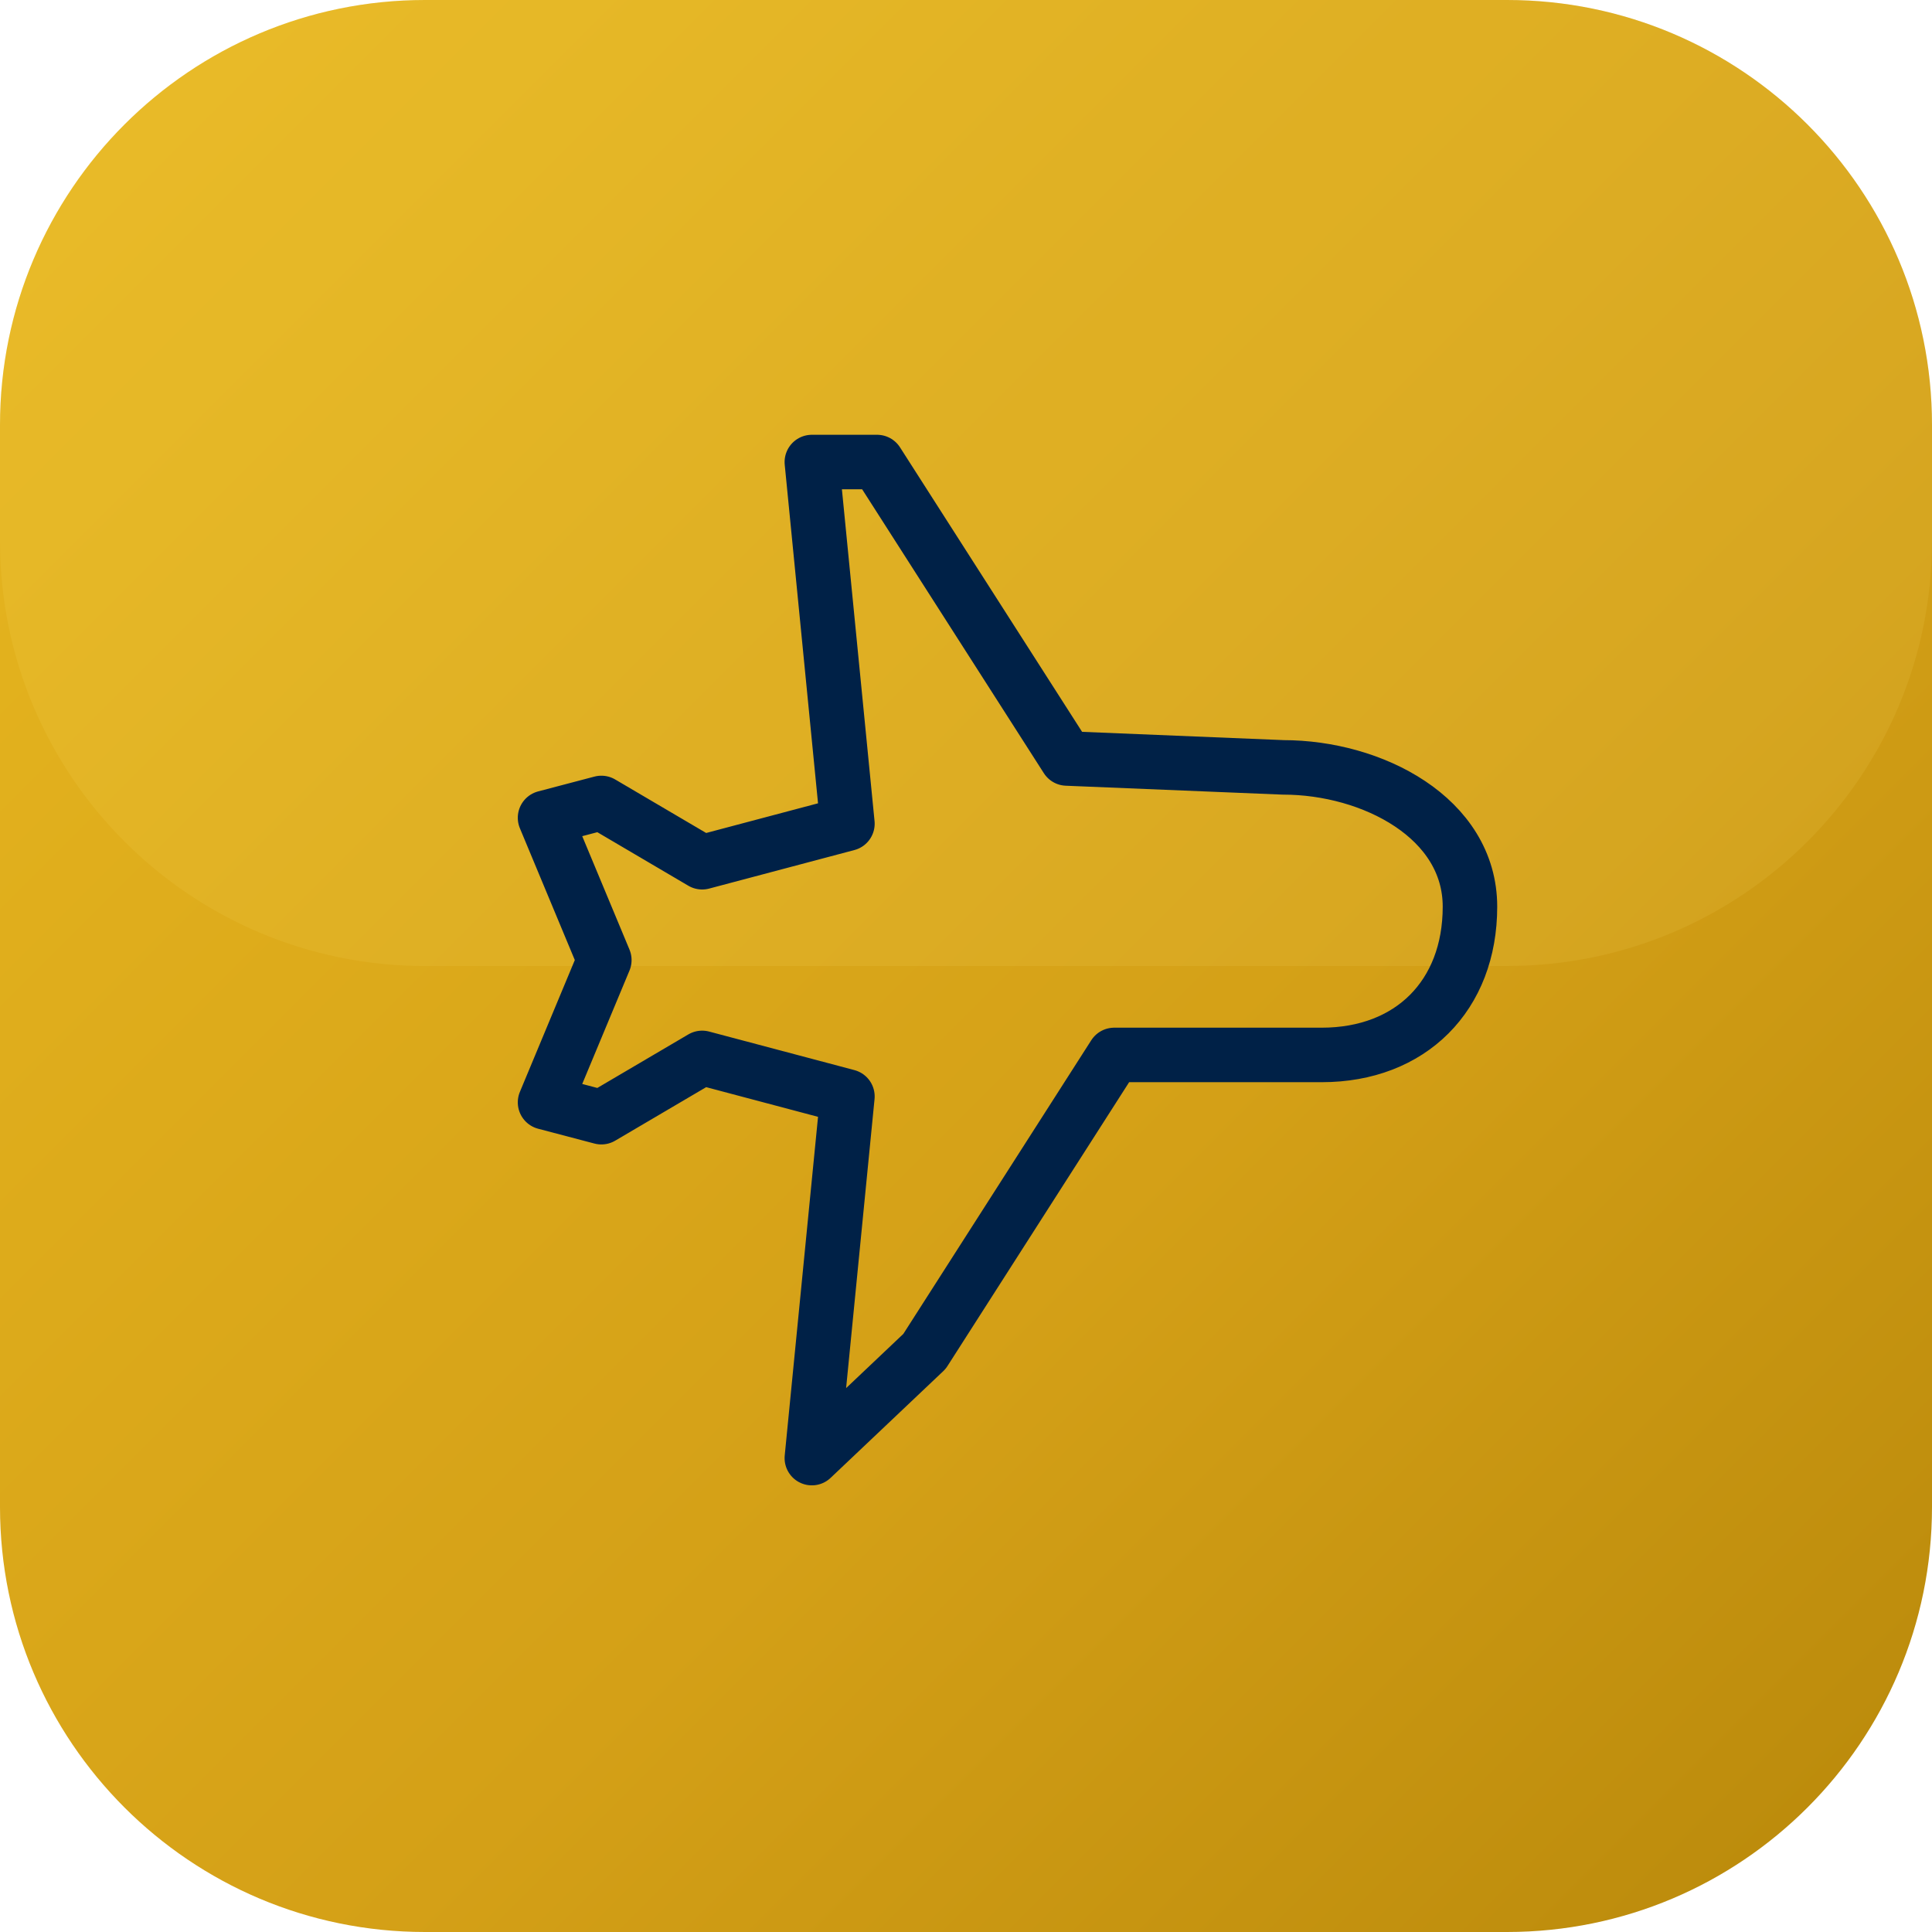
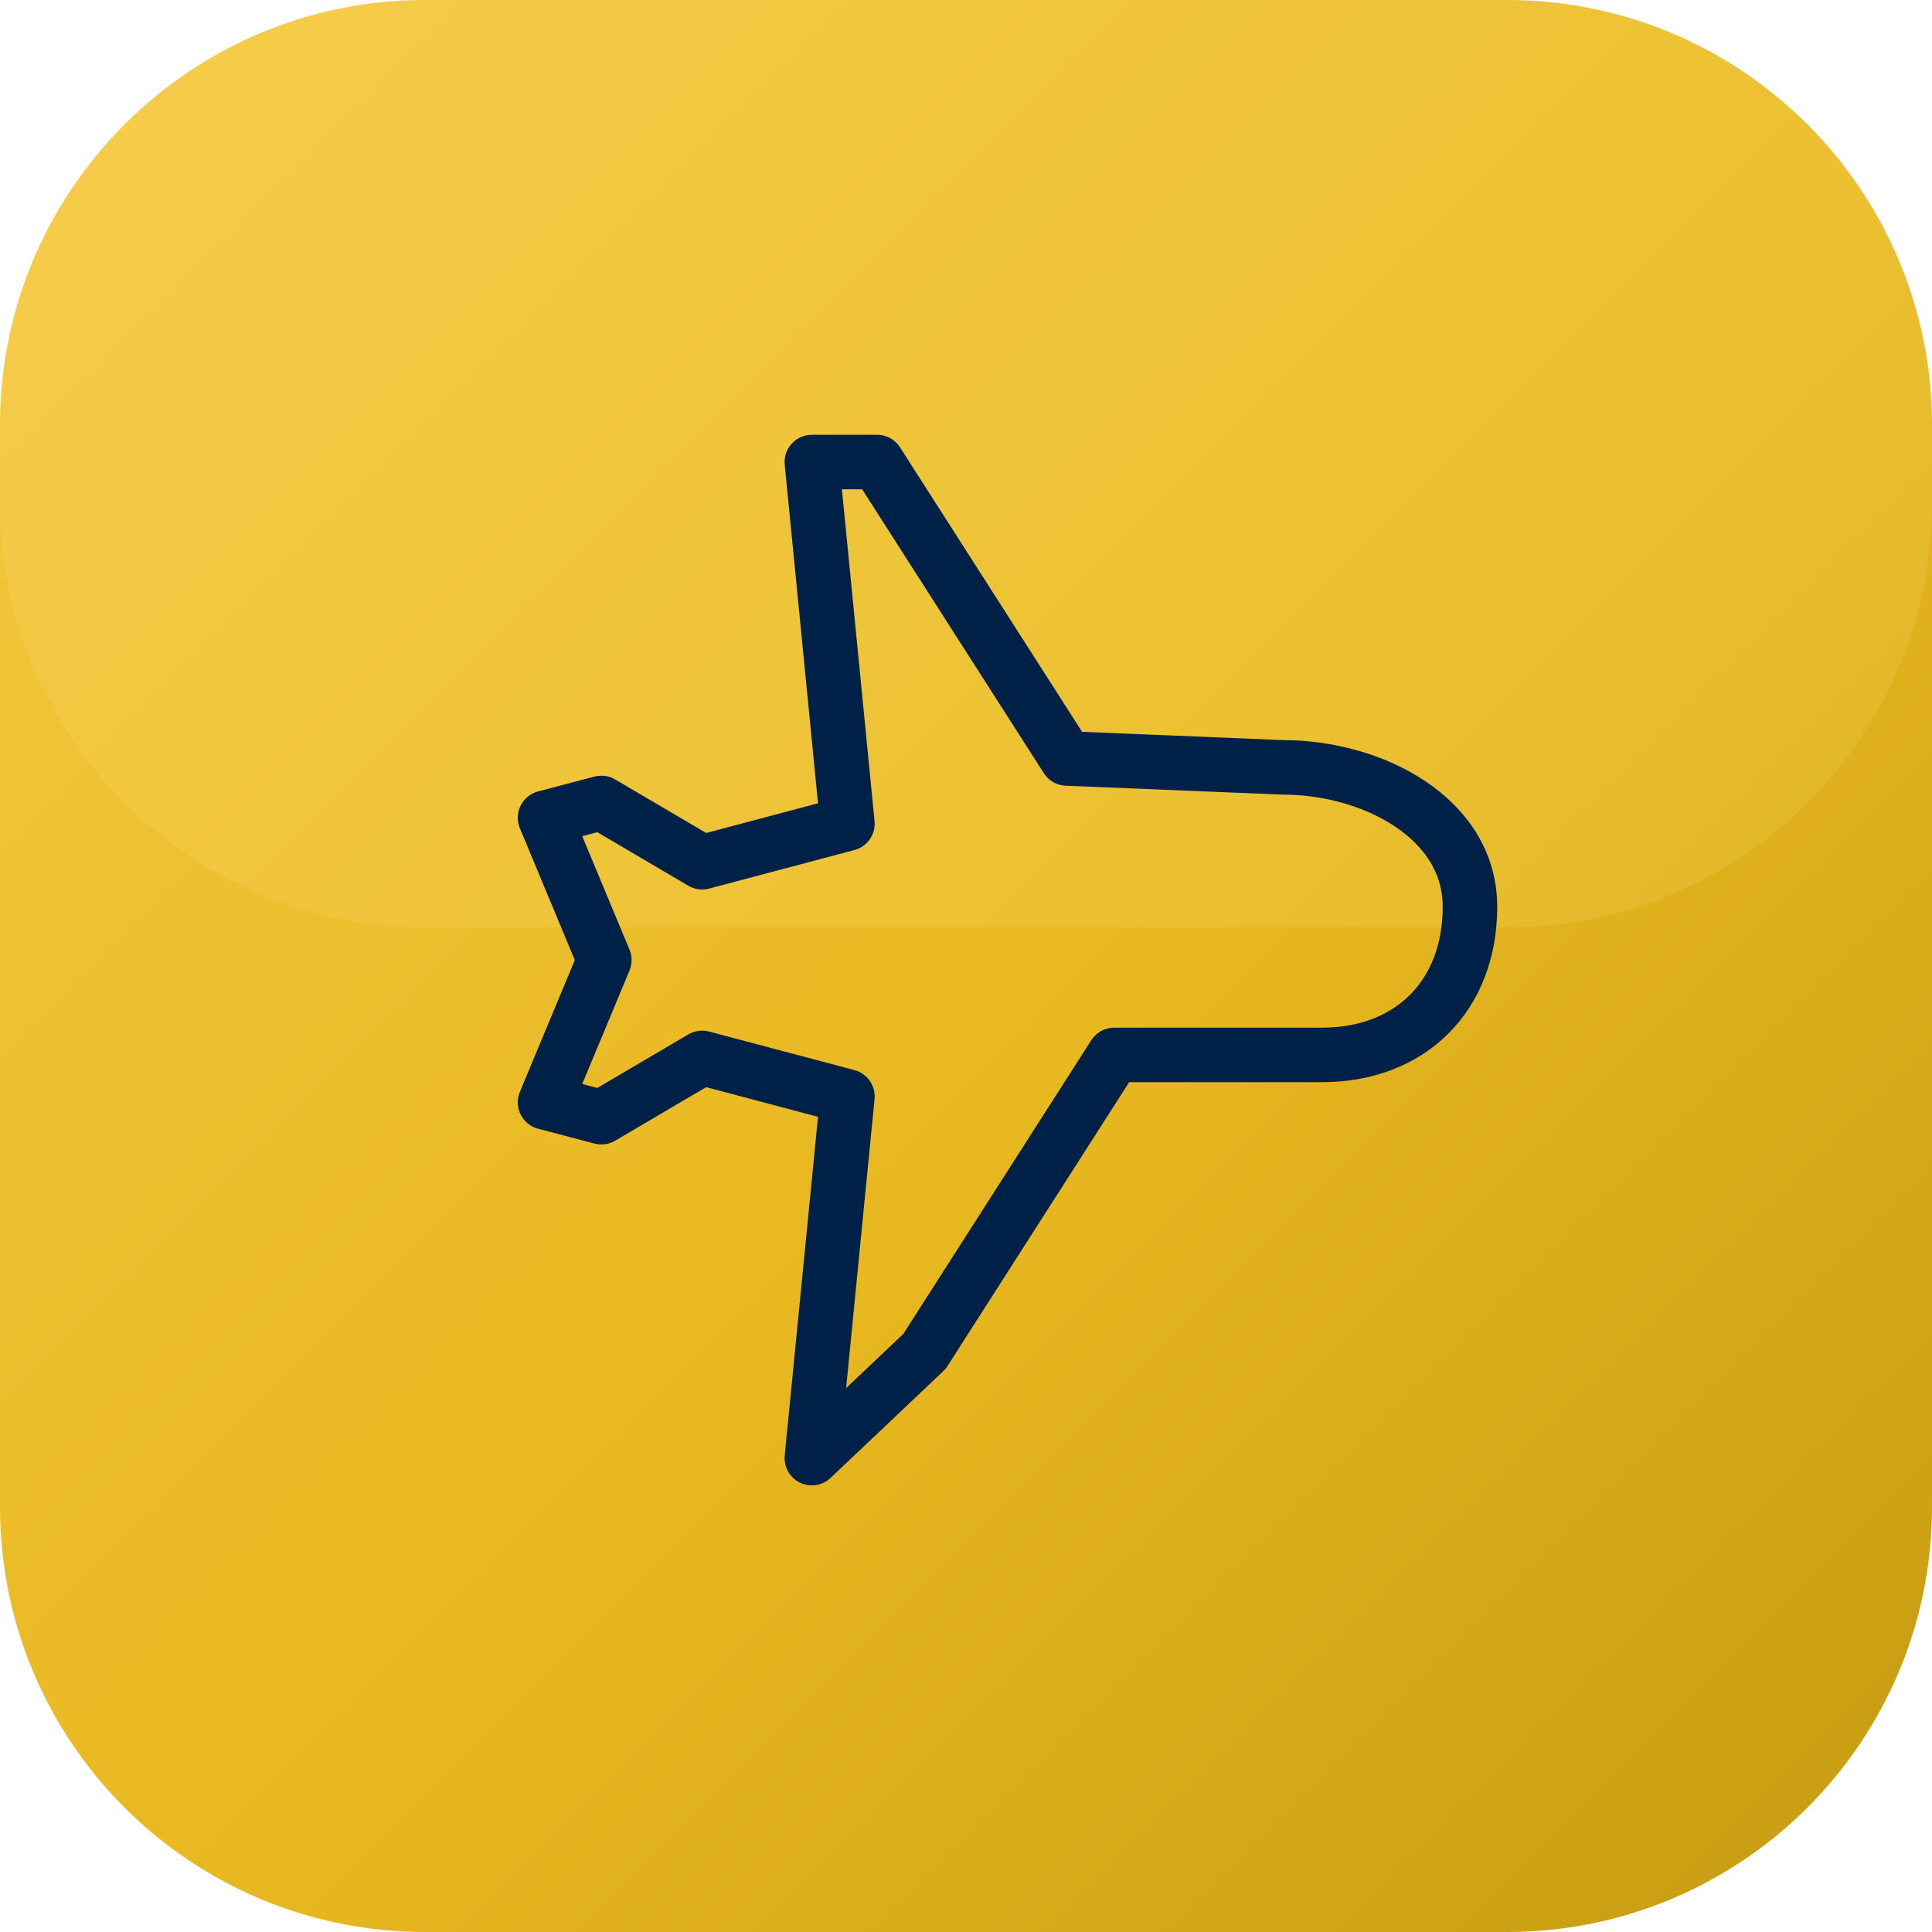
<svg xmlns="http://www.w3.org/2000/svg" viewBox="0 0 100 100" width="100" height="100">
  <defs>
    <linearGradient id="bg" x1="0%" y1="0%" x2="100%" y2="100%">
-       <stop offset="0%" style="stop-color:#E8B820" />
-       <stop offset="60%" style="stop-color:#D4A017" />
-       <stop offset="100%" style="stop-color:#B8880A" />
+       <stop offset="0%" style="stop-color:#F5C842" />
+       <stop offset="55%" style="stop-color:#E8B820" />
+       <stop offset="100%" style="stop-color:#C49A10" />
    </linearGradient>
  </defs>
  <rect width="100" height="100" rx="22" ry="22" fill="url(#bg)" />
-   <rect x="0" y="0" width="100" height="50" rx="22" ry="22" fill="rgba(255,235,120,0.10)" />
+   <rect x="0" y="0" width="100" height="48" rx="22" ry="22" fill="rgba(255,245,150,0.13)" />
  <g transform="translate(50,50) rotate(45) scale(2.17) translate(-12,-12)">
    <path d="M17.8 19.2L16 11l3.5-3.5C21 6 21 4 19.5 2.5S15.5 1.8 14 3.3L10.2 6.8 2 5 .9 6.1l6.7 5.5-1.8 3.1-2.7.7-.7 1.2 3.4 1.4 1.4 3.4 1.2-.7.7-2.7 3.1-1.8 5.5 6.7L17.8 19.2z" fill="none" stroke="#002147" stroke-width="1.3" stroke-linecap="round" stroke-linejoin="round" />
  </g>
</svg>
